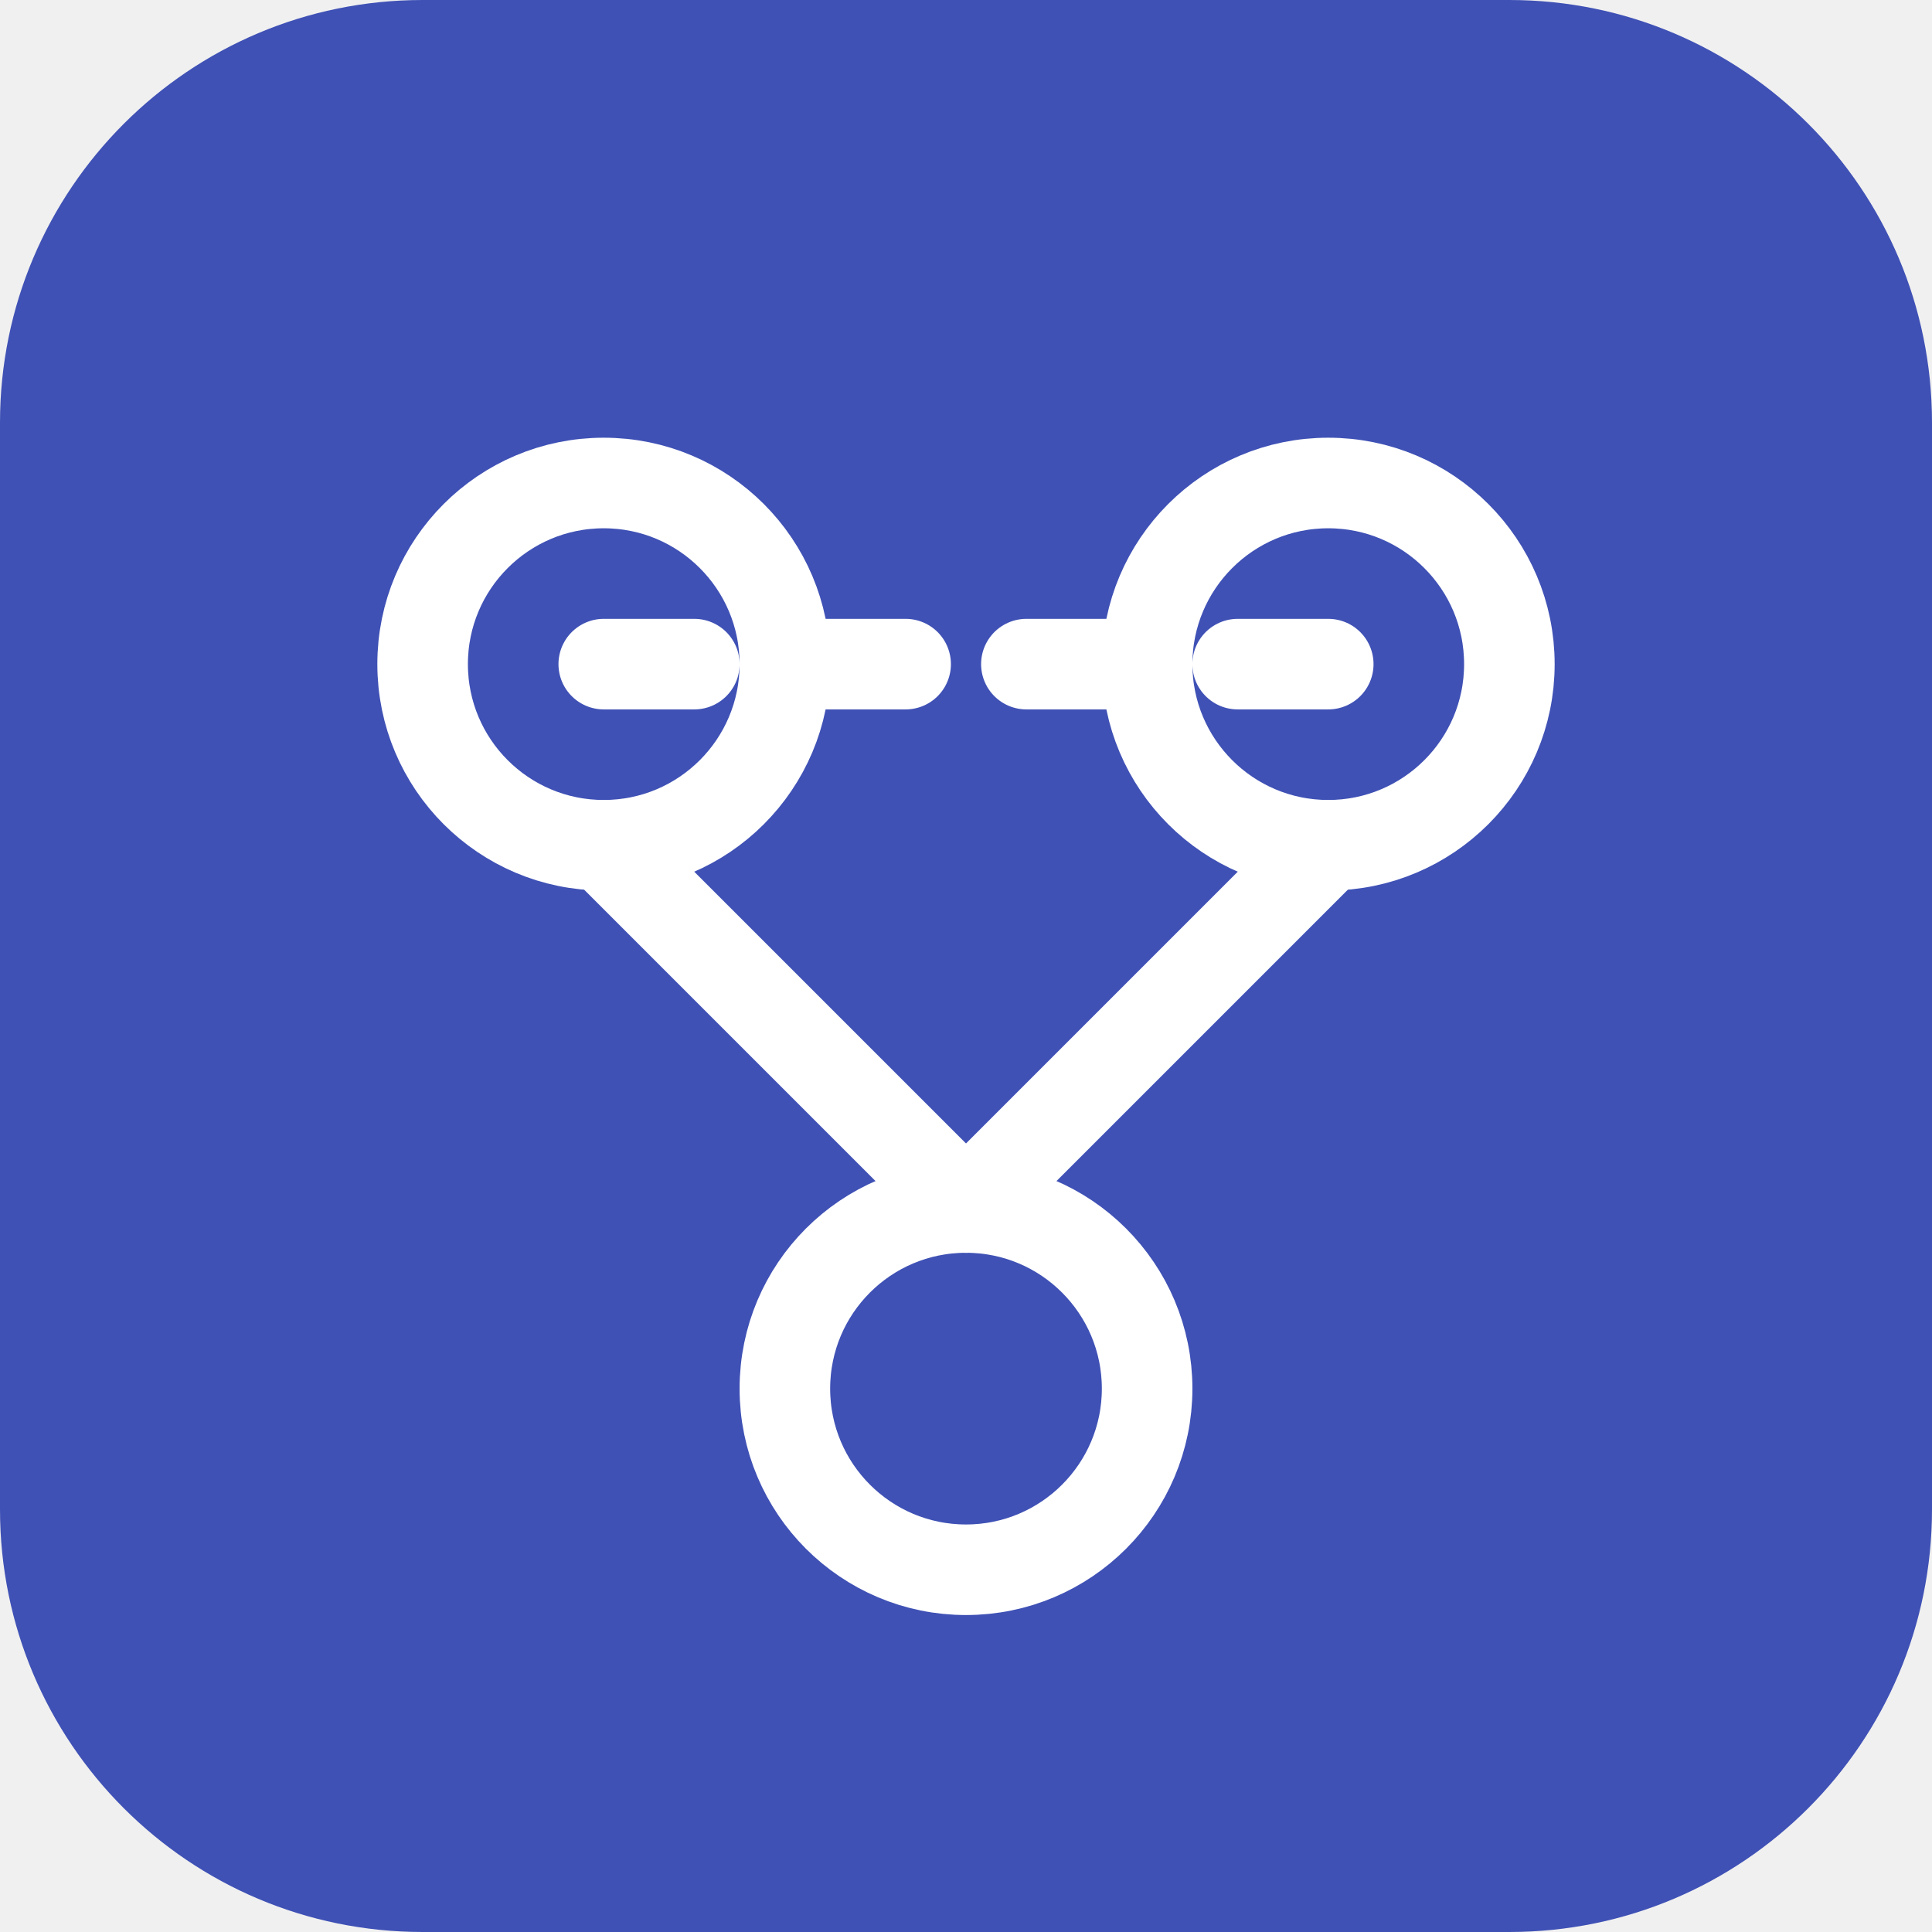
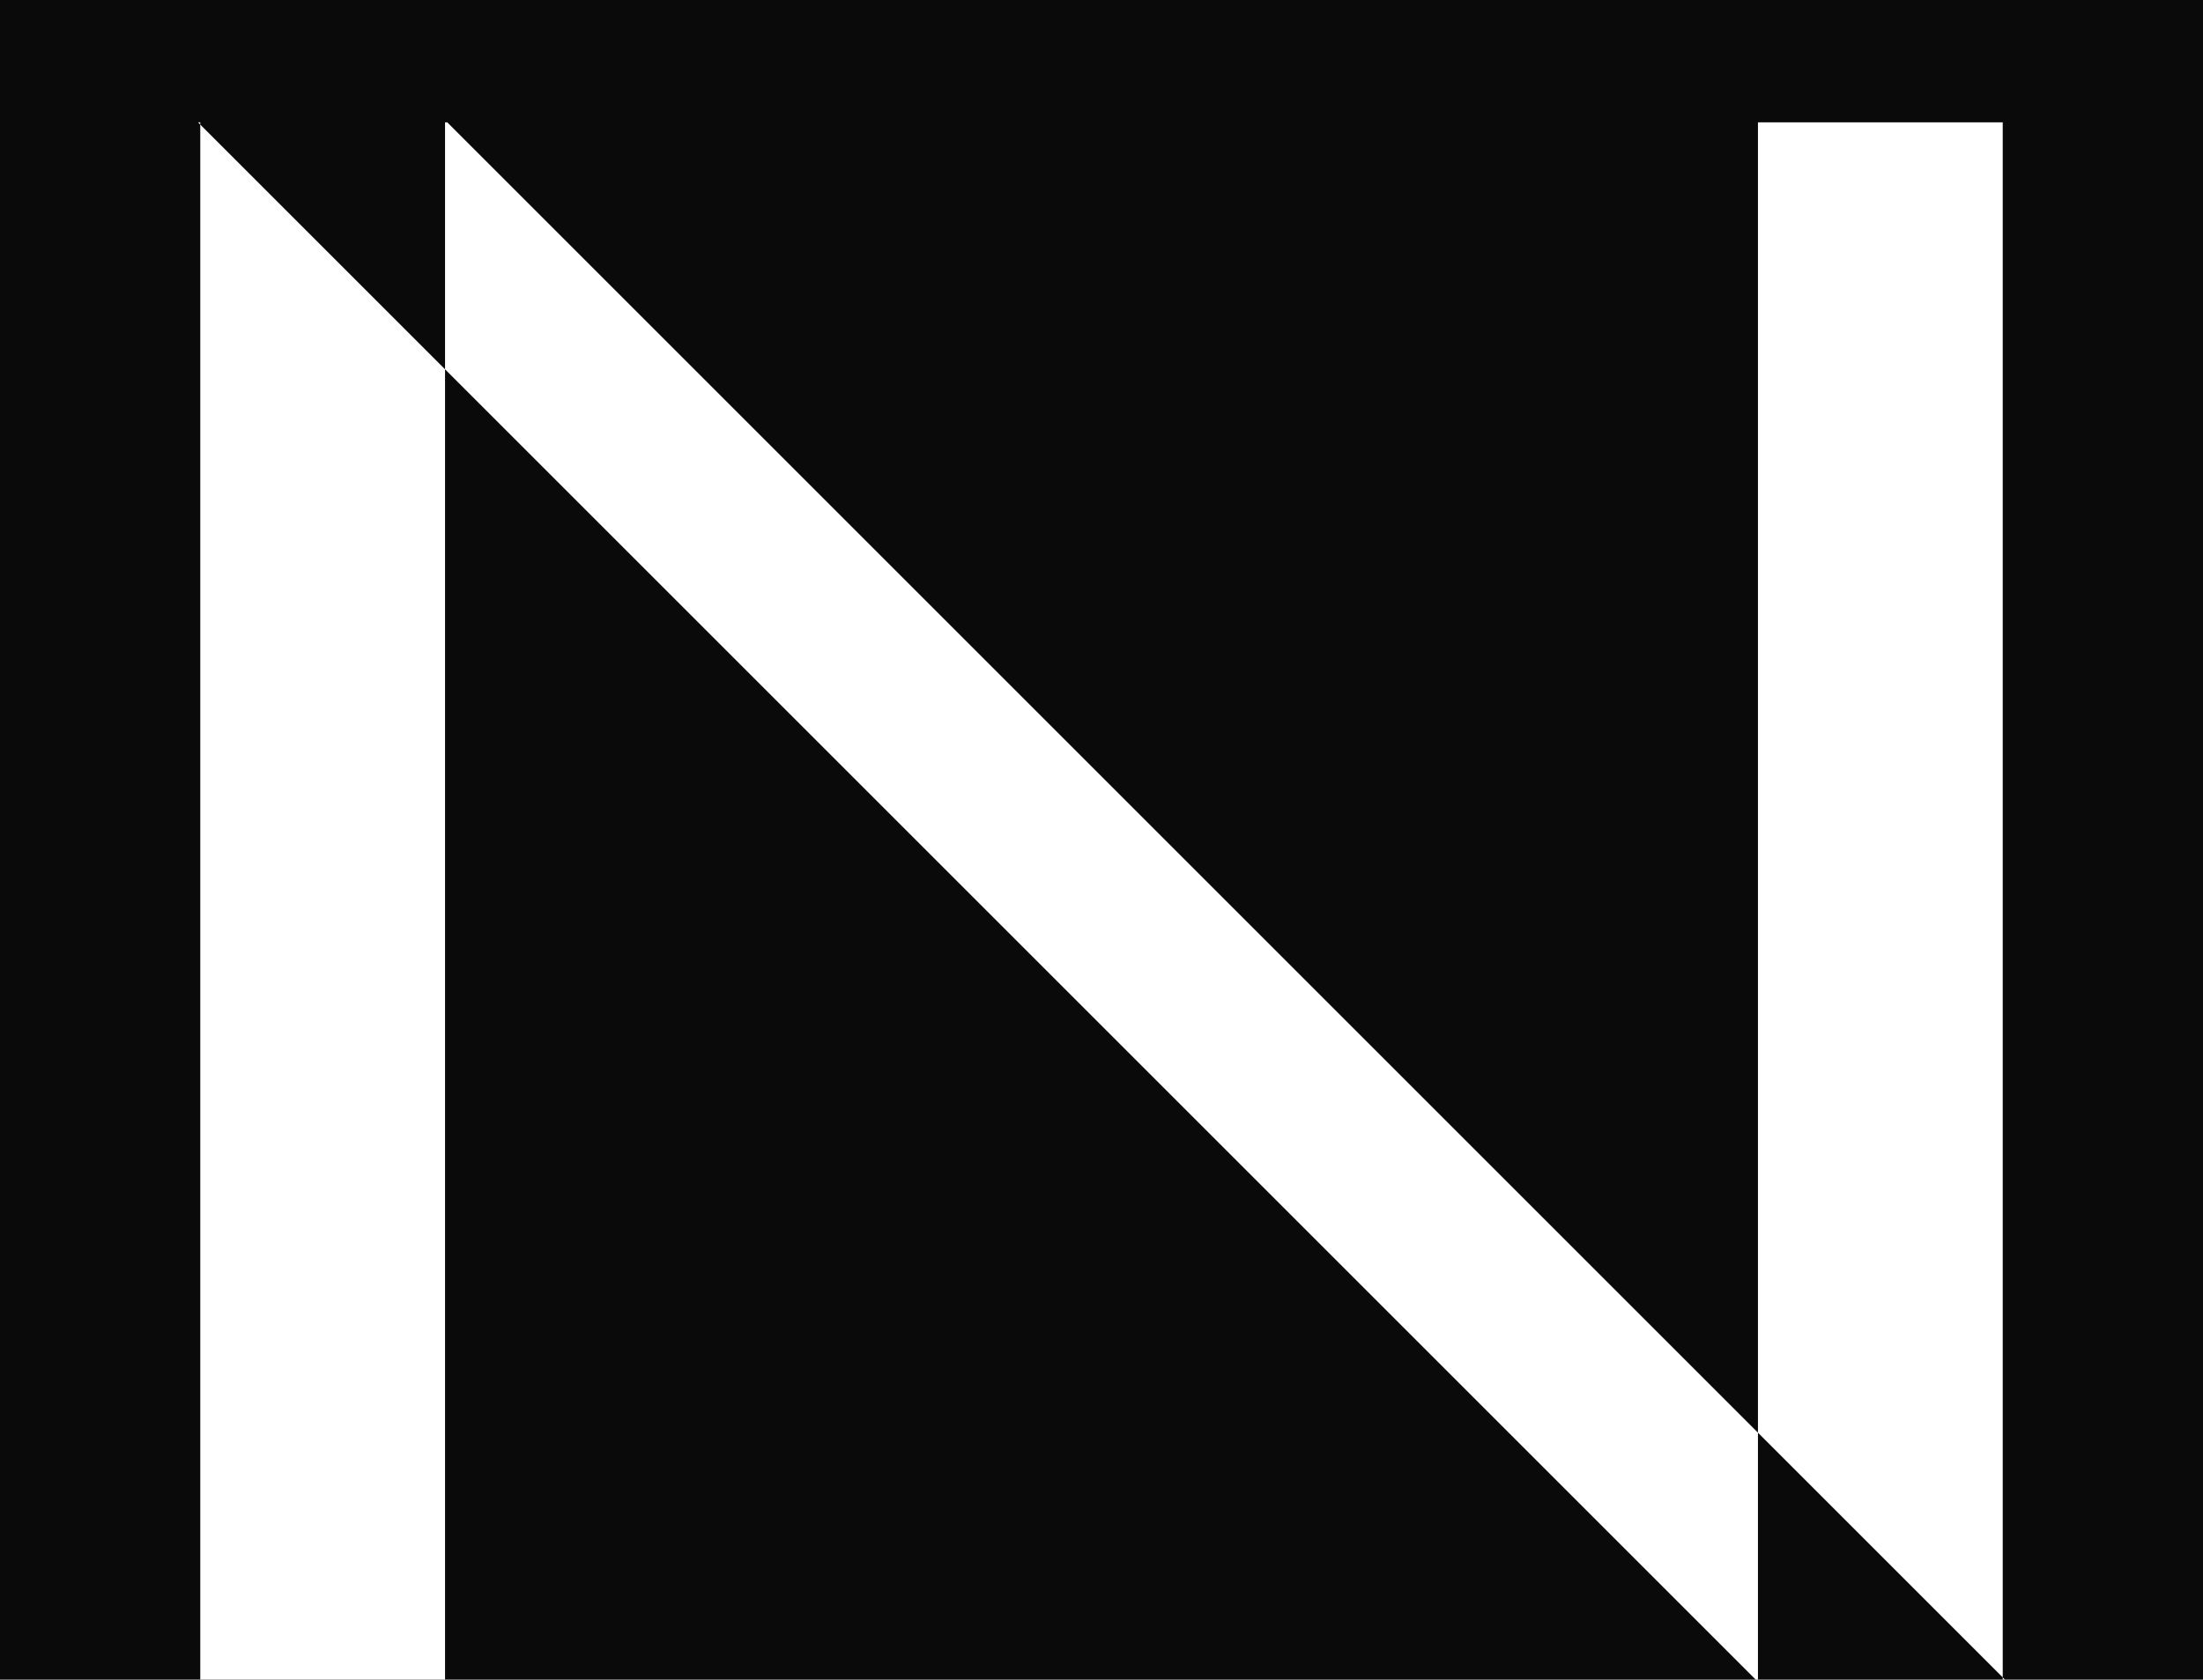
- <svg xmlns="http://www.w3.org/2000/svg" viewBox="0 0 64 64" width="64" height="64">
-   <rect width="64" height="64" rx="14" fill="#3f51b5" />
-   <g fill="none" stroke="#ffffff" stroke-width="3" stroke-linecap="round" stroke-linejoin="round">
-     <circle cx="20" cy="22" r="6" />
-     <circle cx="44" cy="22" r="6" />
-     <circle cx="32" cy="46" r="6" />
-     <path d="M20 28 L32 40" />
-     <path d="M44 28 L32 40" />
-     <path d="M20 22 L44 22" stroke-dasharray="3 4" />
+ <svg xmlns="http://www.w3.org/2000/svg" viewBox="0 0 990 755" role="img" aria-label="NEWELL N mark">
+   <rect width="100%" height="100%" fill="#0A0A0A" />
+   <g>
+     <path d="M 90.0 55.0 L 89.0 55.0 L 90.0 56.0 L 90.0 755.0 L 200.0 755.0 L 200.0 166.0 L 90.0 56.0 Z" fill="#FFFFFF" />
+     <path d="M 789.0 755.0 L 790.0 755.0 L 790.0 644.0 L 201.0 55.0 L 200.0 55.0 L 200.0 166.0 Z" fill="#FFFFFF" />
+     <path d="M 900.0 55.0 L 790.0 55.0 L 790.0 644.0 L 900.0 754.0 L 900.0 755.0 L 901.0 755.0 L 900.0 754.0 Z" fill="#FFFFFF" />
  </g>
</svg>
